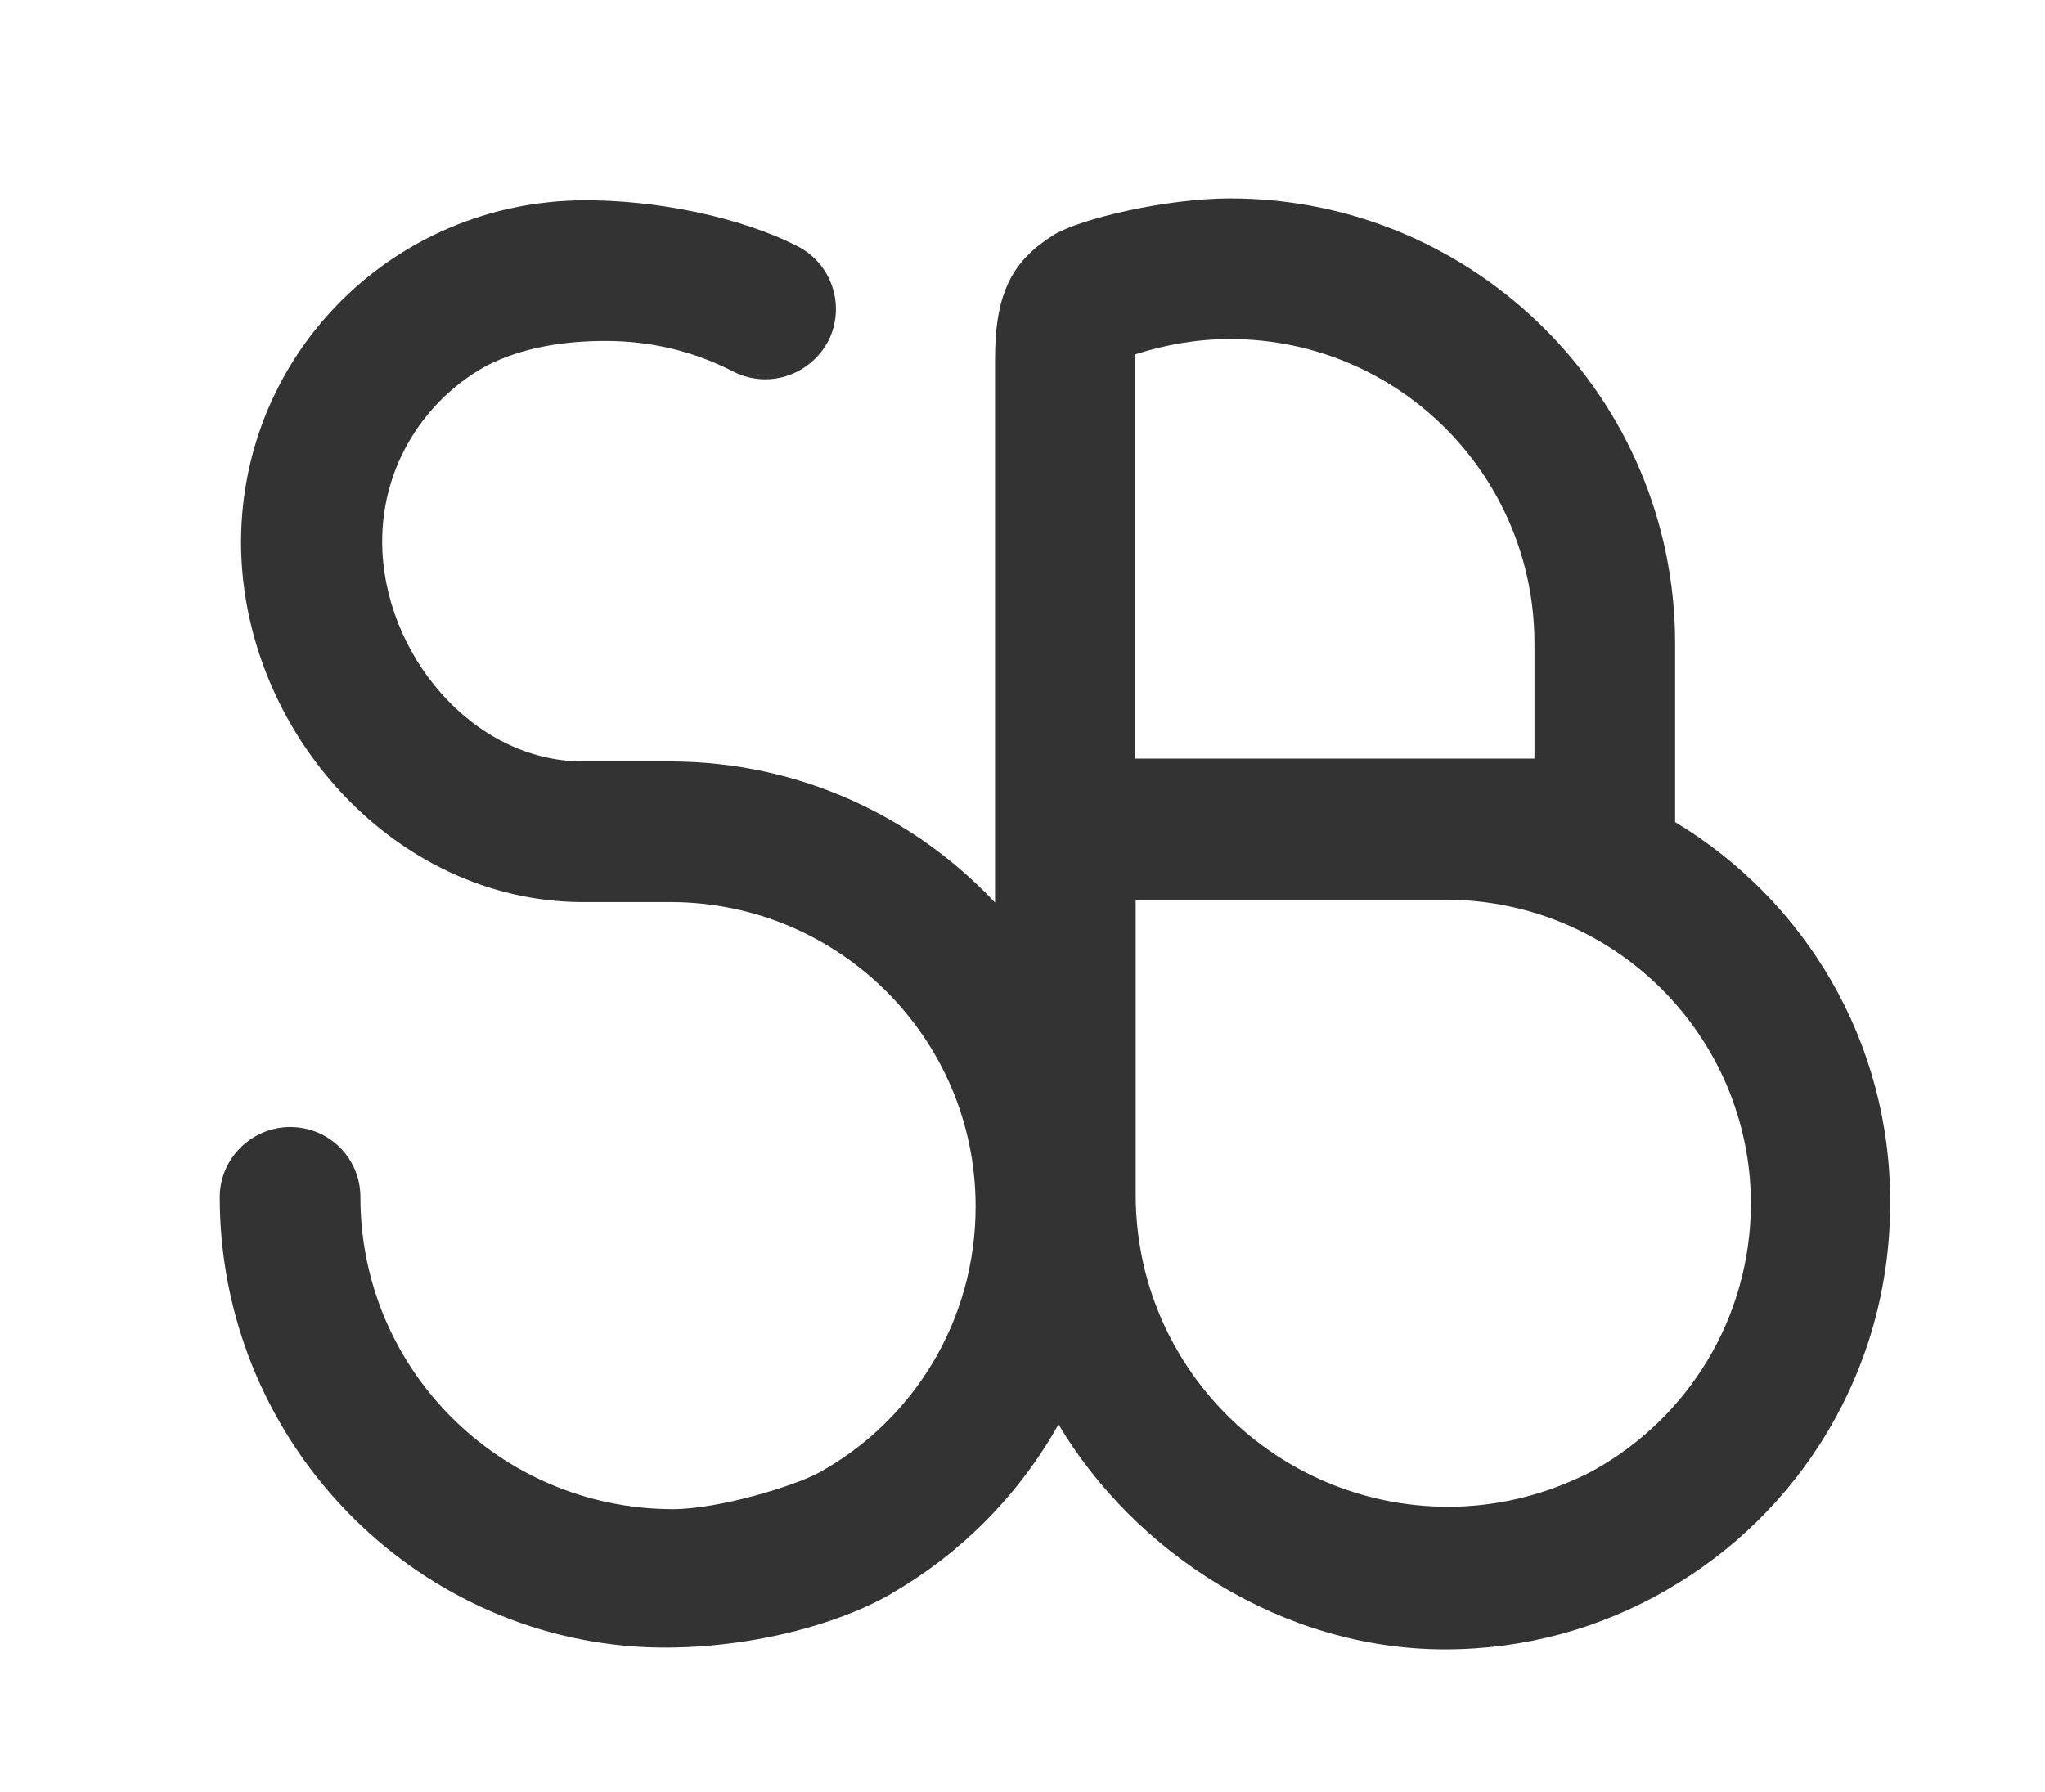
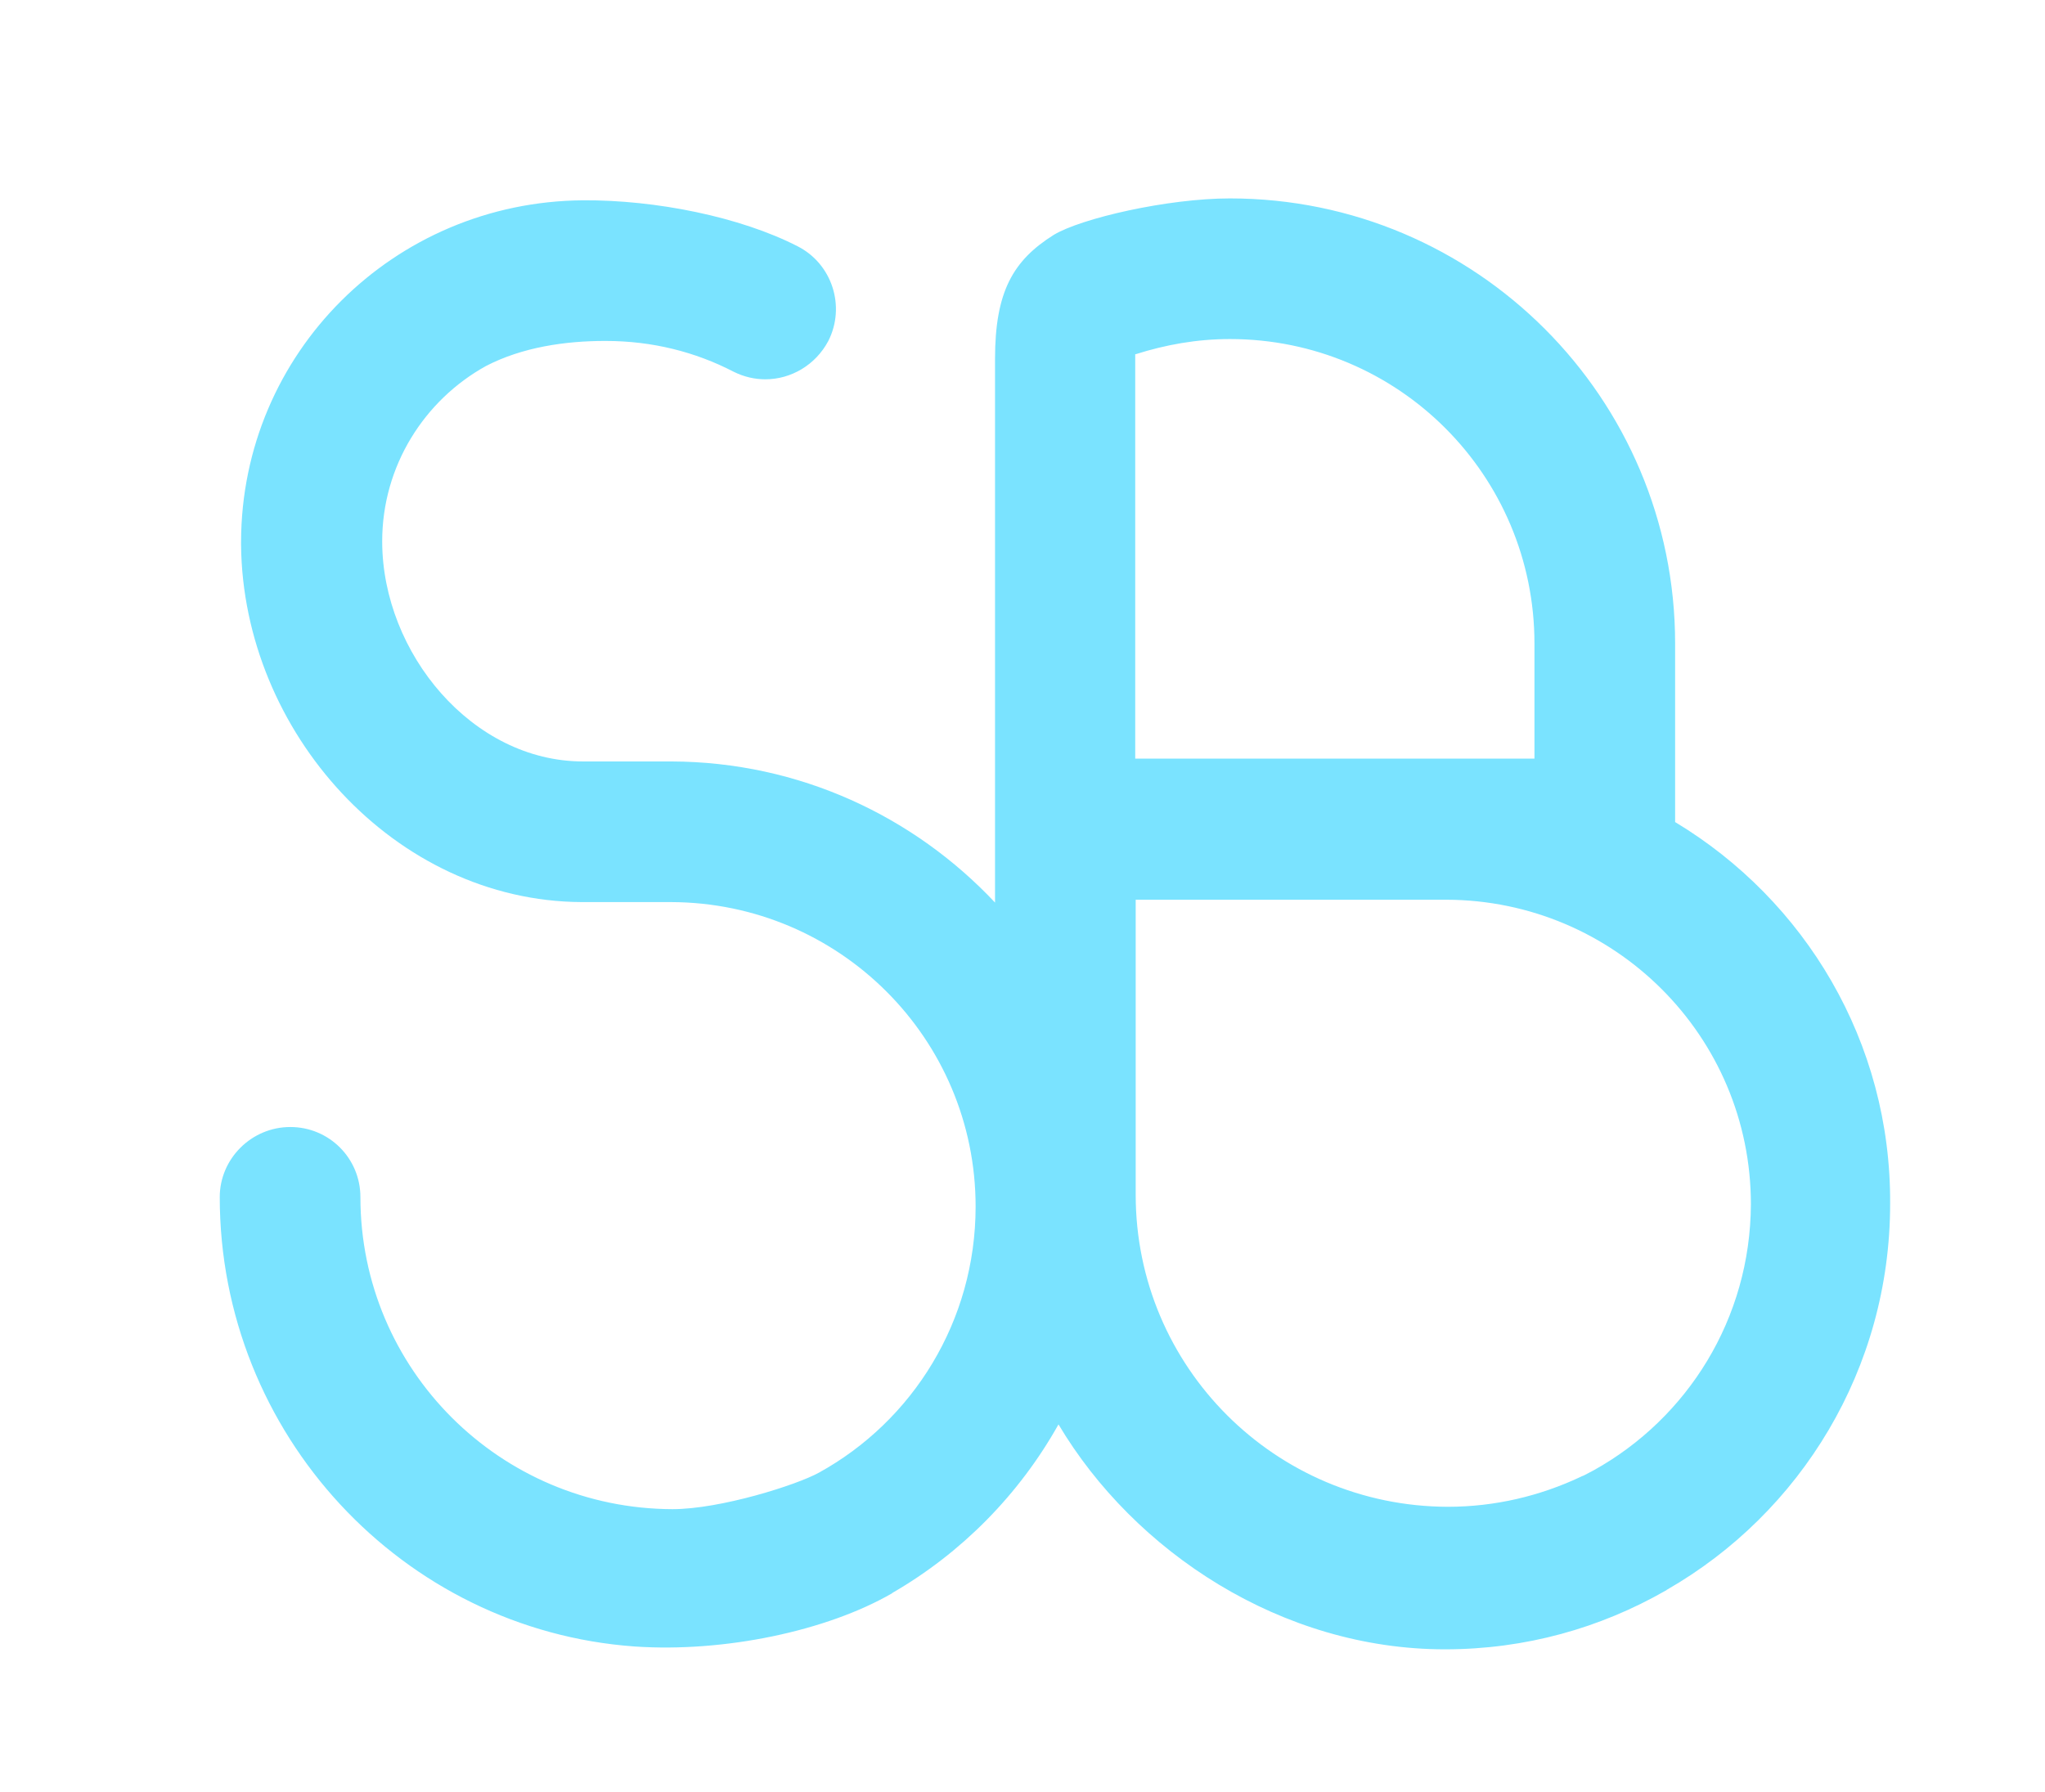
<svg xmlns="http://www.w3.org/2000/svg" version="1.1" id="Capa_1" x="0px" y="0px" viewBox="0 0 431.8 378.3" style="enable-background:new 0 0 431.8 378.3;" xml:space="preserve">
  <style type="text/css">
- 	.st0{fill:#333333;}
+ 	.st0{fill:#7AE3FF;}
</style>
  <g>
-     <path class="st0" d="M353.7,173.6l0-37.7c0-51.9-42.1-94-94-94c-13.2,0-31.4,4.2-37.2,7.7c-8.6,5.4-12.4,12-12.4,26.2l0,114.8   c-17.1-18.2-41.3-29.7-68.3-29.8c0,0-18.5,0-18.7,0c-23.4,0-42.3-22.9-42.4-46.3l0-0.2c0-15.9,8.9-29.8,21.9-37   c7.7-4,16.8-5.3,25.1-5.3h0.2c9.8,0,18.9,2.3,27,6.5c2.2,1.1,4.5,1.6,6.7,1.6c5.4,0,10.6-3,13.3-8.1c3.7-7.3,0.8-16.3-6.5-20   c-12.1-6.2-29.9-9.8-45.3-9.7C83.1,42.6,51,74.6,50.9,114.4c0,0.3,0,0.5,0,0.7c0.4,39.4,32.4,75.2,71.9,75.4l18.9,0   c35.5,0.1,64.3,28.8,64.3,64.3c0,24.2-13.3,45.3-33.1,56.2c-4.7,2.6-20.8,7.7-30.9,7.7c-36.4-0.1-65.9-29.5-65.9-65.9   c0-8.2-6.6-14.8-14.8-14.8c-8.2,0-14.9,6.7-14.9,14.8c0,50,38.6,91.4,87.6,94.9c19,1.3,40.6-3.3,54.3-11.2c0,0,0.1,0,0.1-0.1   c0,0,0,0,0,0c14.7-8.5,26.8-20.8,35.1-35.6c16,26.9,47.1,47.5,81.6,47.5c17,0,32.8-4.5,46.6-12.4c0.1,0,0.1-0.1,0.2-0.1   c0,0,0-0.1,0.1-0.1c28.2-16.2,47.1-46.6,47.1-81.5C399.3,220,381.1,190.1,353.7,173.6z M239.8,74.8c6.3-2,12.9-3.2,19.9-3.2   c35.6,0,64.3,28.8,64.3,64.3l0,24.3c-8.7,0-12.3,0-18.7,0h-65.6V74.8z M336.5,310.5c-0.7,0.4-1.4,0.7-2.1,1.1   c-0.3,0.1-0.5,0.2-0.7,0.3c-8.5,4-18,6.3-28,6.3c-36.4-0.1-65.9-29.5-65.9-65.9l0-62.3h65.6c35.5,0.1,64.3,28.8,64.3,64.3   C369.6,278.5,356.3,299.5,336.5,310.5z" />
+     <path class="st0" d="M353.7,173.6v-37.7c0-51.9-42.1-94-94-94c-13.2,0-31.4,4.2-37.2,7.7c-8.6,5.4-12.4,12-12.4,26.2v114.8   c-17.1-18.2-41.3-29.7-68.3-29.8c0,0-18.5,0-18.7,0c-23.4,0-42.3-22.9-42.4-46.3v-0.2c0-15.9,8.9-29.8,21.9-37   c7.7-4,16.8-5.3,25.1-5.3h0.2c9.8,0,18.9,2.3,27,6.5c2.2,1.1,4.5,1.6,6.7,1.6c5.4,0,10.6-3,13.3-8.1c3.7-7.3,0.8-16.3-6.5-20   c-12.1-6.2-29.9-9.8-45.3-9.7c-40,0.3-72.1,32.3-72.2,72.1c0,0.3,0,0.5,0,0.7c0.4,39.4,32.4,75.2,71.9,75.4h18.9   c35.5,0.1,64.3,28.8,64.3,64.3c0,24.2-13.3,45.3-33.1,56.2c-4.7,2.6-20.8,7.7-30.9,7.7c-36.4-0.1-65.9-29.5-65.9-65.9   c0-8.2-6.6-14.8-14.8-14.8s-14.9,6.7-14.9,14.8c0,50,38.6,91.4,87.6,94.9c19,1.3,40.6-3.3,54.3-11.2c0,0,0.1,0,0.1-0.1l0,0   c14.7-8.5,26.8-20.8,35.1-35.6c16,26.9,47.1,47.5,81.6,47.5c17,0,32.8-4.5,46.6-12.4c0.1,0,0.1-0.1,0.2-0.1c0,0,0-0.1,0.1-0.1   c28.2-16.2,47.1-46.6,47.1-81.5C399.3,220,381.1,190.1,353.7,173.6z M239.8,74.8c6.3-2,12.9-3.2,19.9-3.2   c35.6,0,64.3,28.8,64.3,64.3v24.3c-8.7,0-12.3,0-18.7,0h-65.6V74.8H239.8z M336.5,310.5c-0.7,0.4-1.4,0.7-2.1,1.1   c-0.3,0.1-0.5,0.2-0.7,0.3c-8.5,4-18,6.3-28,6.3c-36.4-0.1-65.9-29.5-65.9-65.9V190h65.6c35.5,0.1,64.3,28.8,64.3,64.3   C369.6,278.5,356.3,299.5,336.5,310.5z" />
  </g>
</svg>
